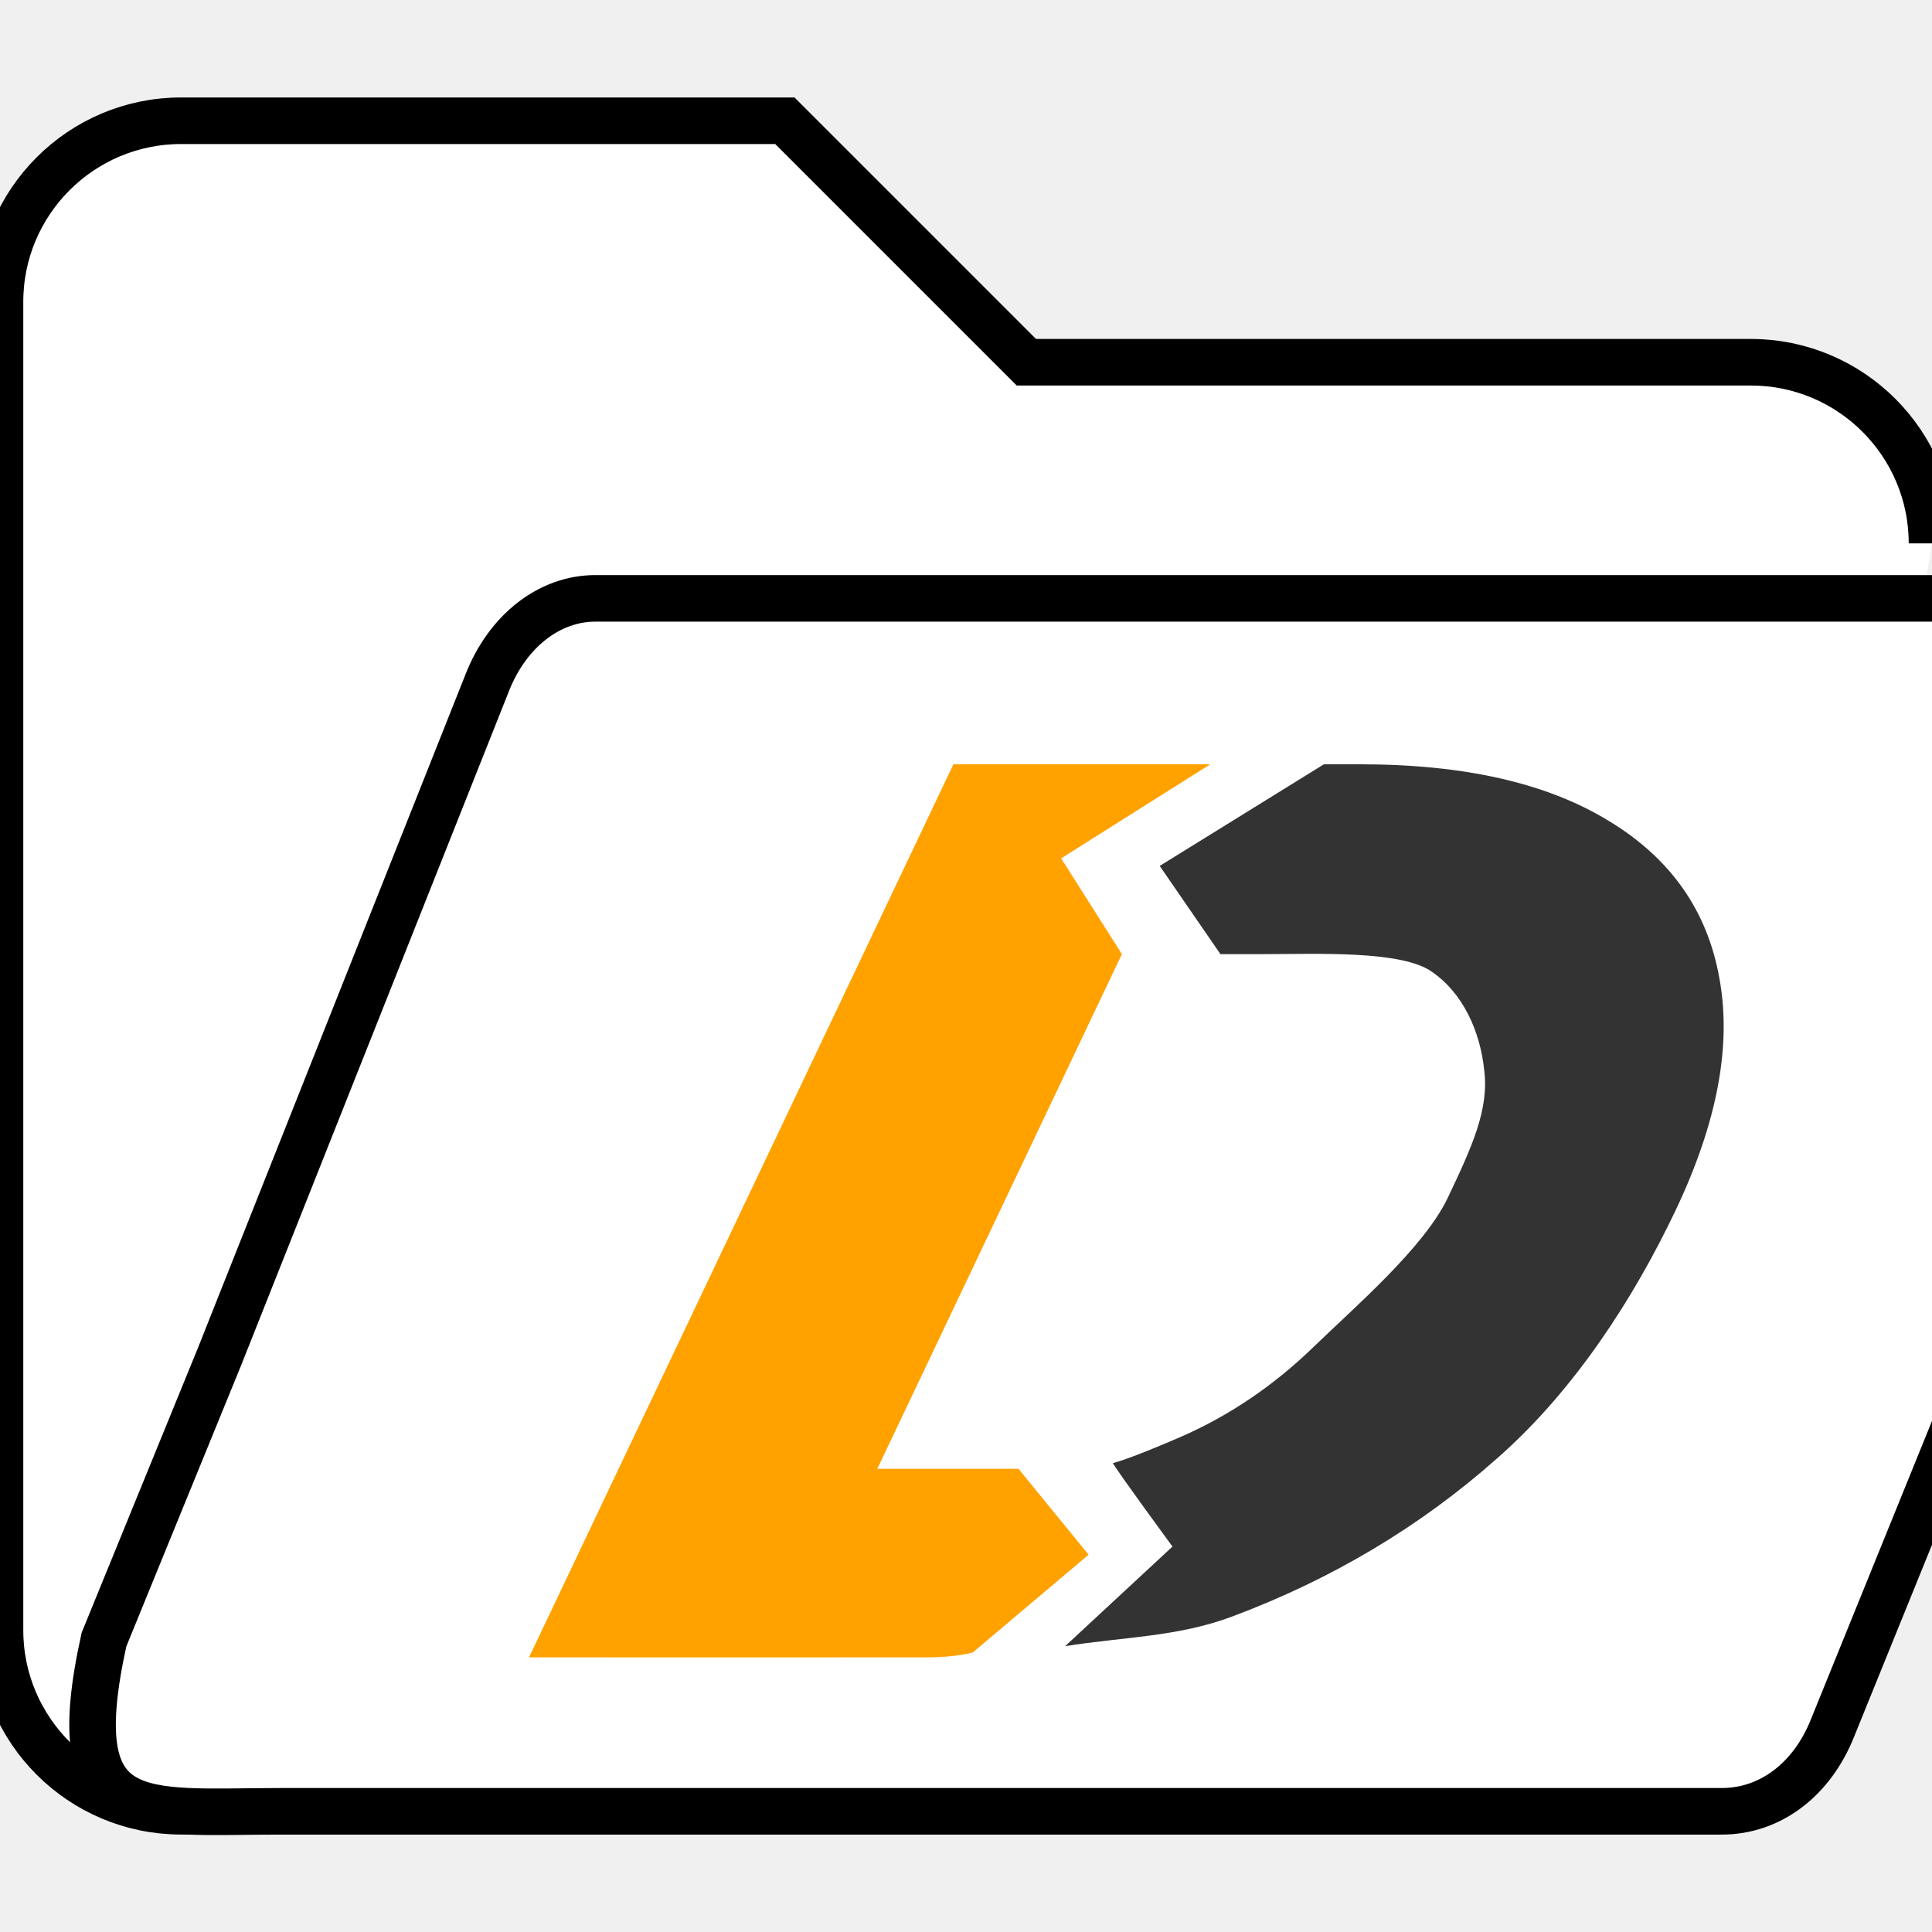
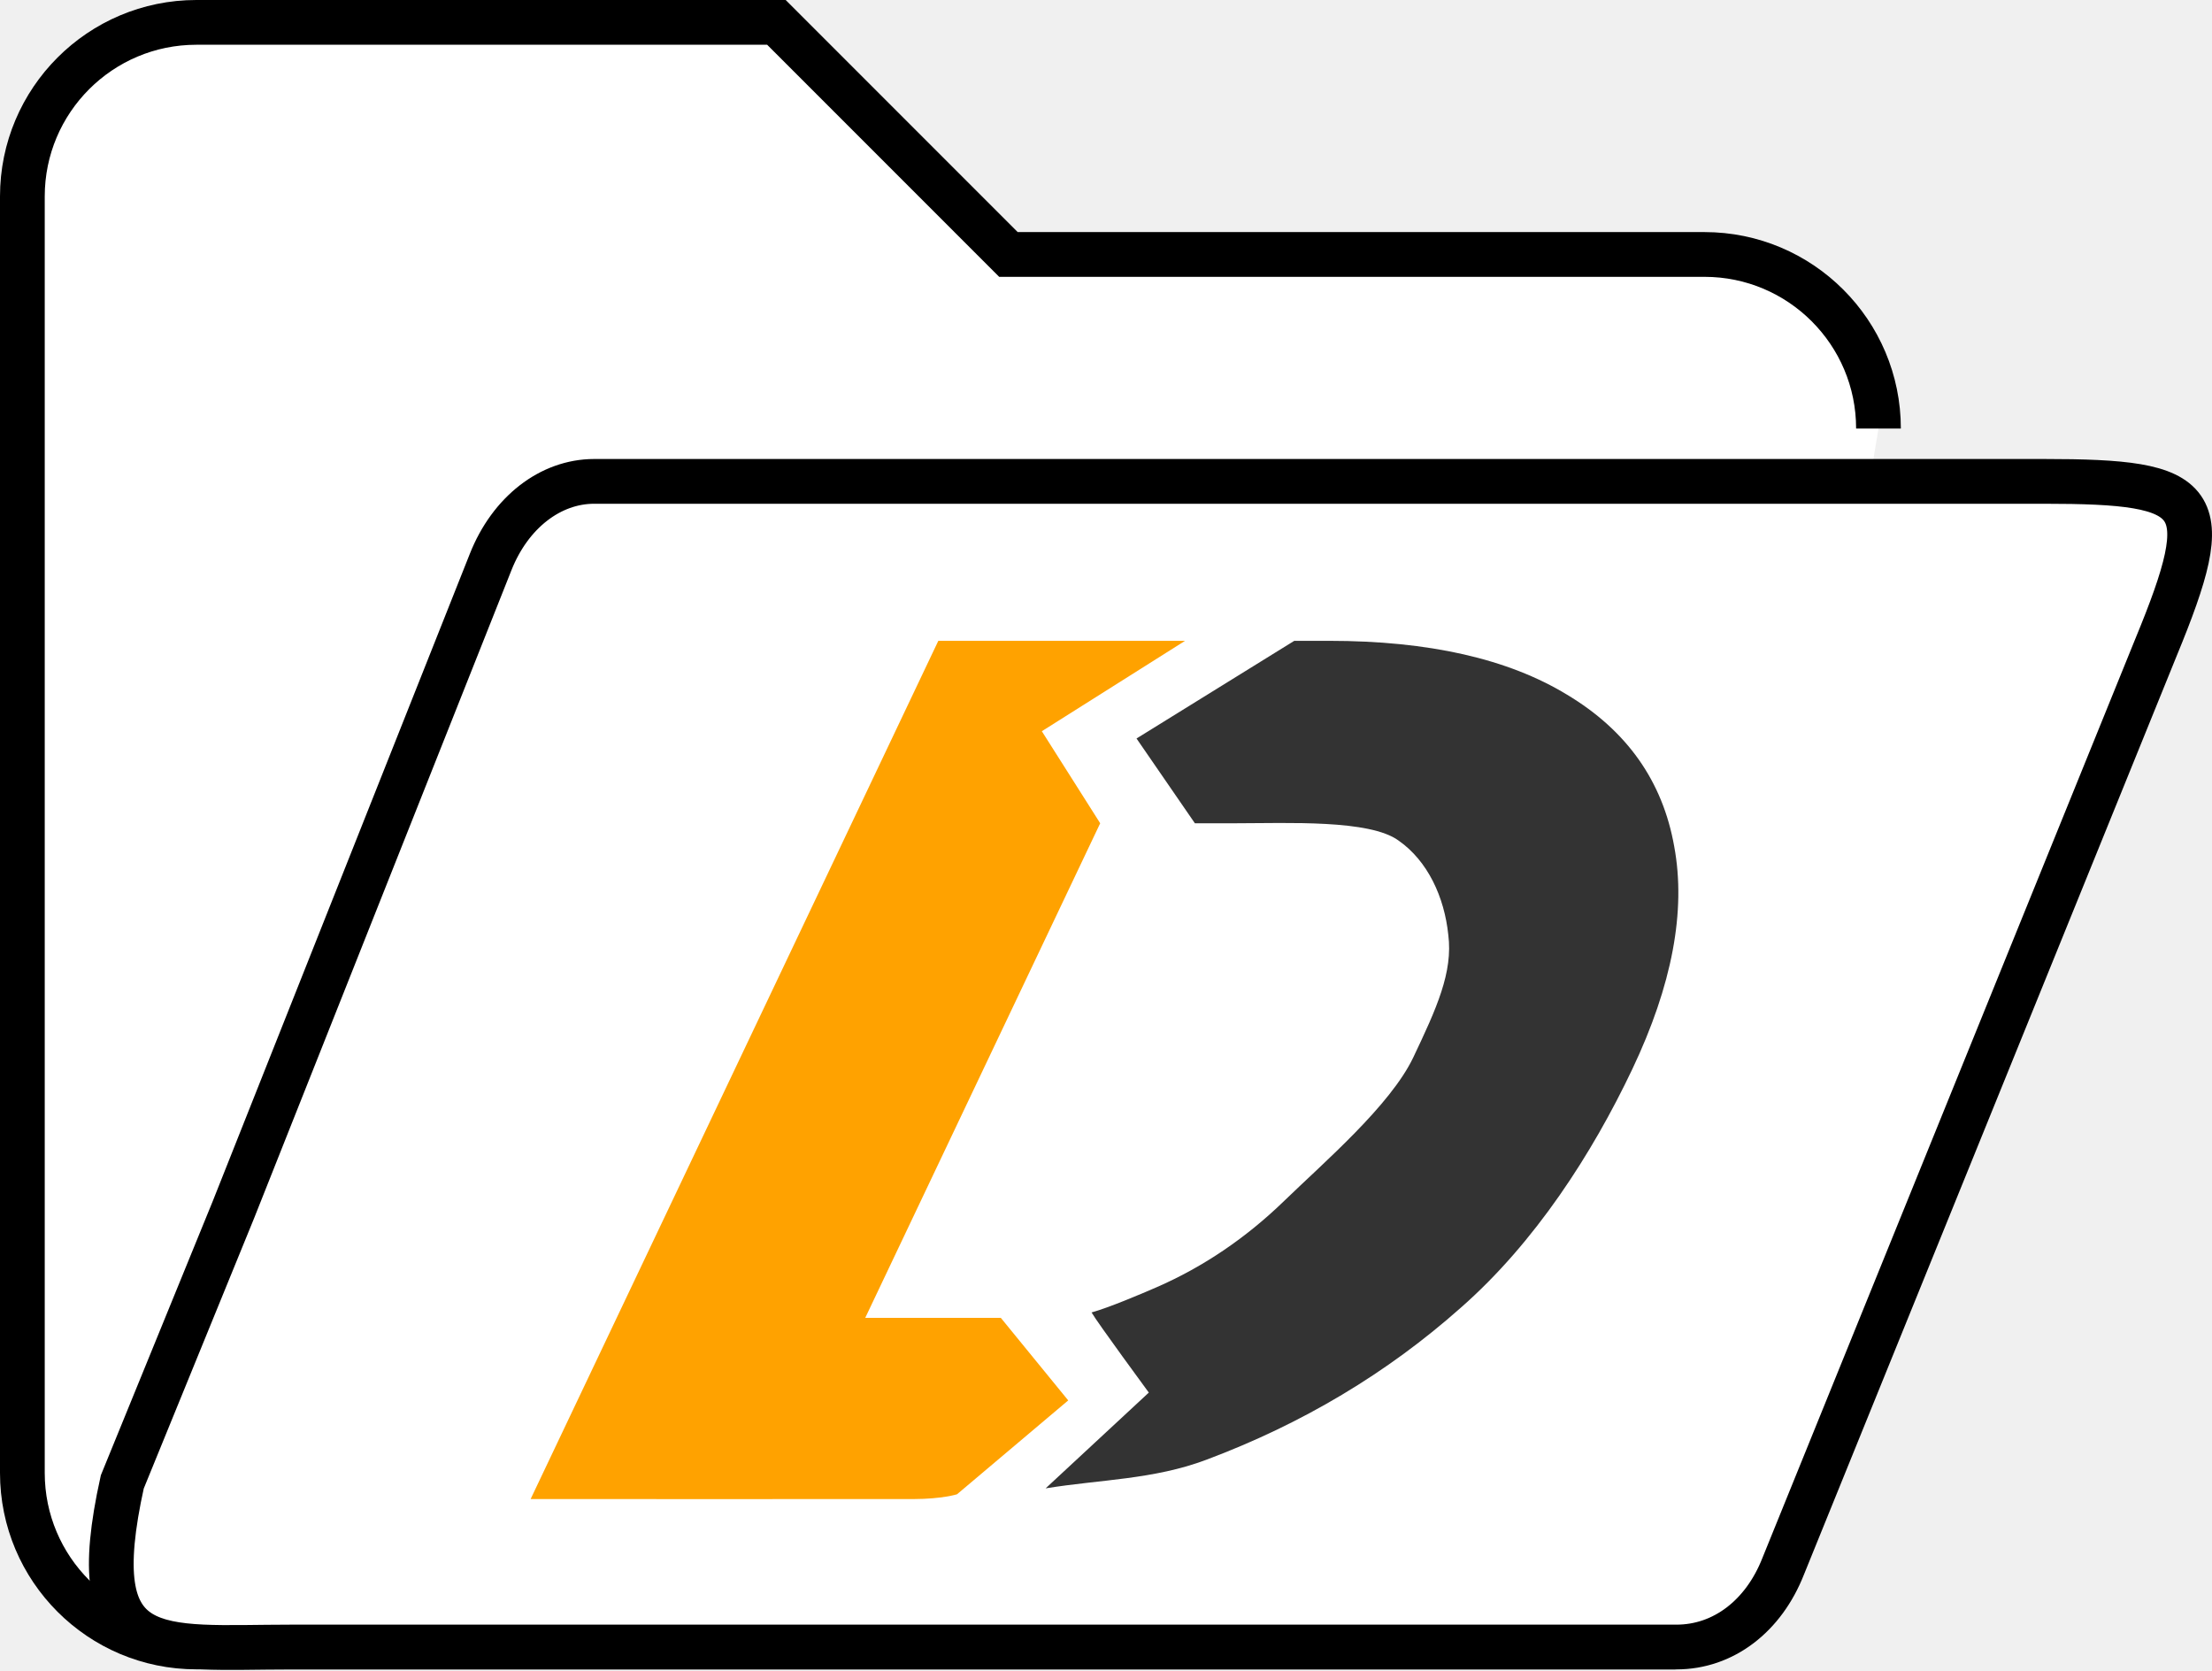
- <svg xmlns="http://www.w3.org/2000/svg" viewBox="0 0 512 512" version="1.1" id="svg826">
+ <svg xmlns="http://www.w3.org/2000/svg" viewBox="0 0 610.169 460.683" version="1.1" id="svg826" width="610.169" height="460.683">
  <defs id="defs830" />
-   <g id="g2563">
+   <g id="g2563" transform="translate(6.1701,-25.8299)">
    <path d="M 512,144 C 512,117.5 490.5,96 464,96 H 272 L 208,32 H 48 C 21.5,32 0,53.5 0,80 v 352 c 0,26.5 21.5,48 48,48 h 408" id="path824" style="fill:#ffffff;fill-opacity:1;stroke:#000000;stroke-width:12.34;stroke-miterlimit:4;stroke-dasharray:none;stroke-opacity:1" />
    <path d="M 557.619,158.576 H 157.739 c -12.069,0 -23.14,8.538 -28.566,22.225 L 58.195,359.476 27.562,434.488 c -11.171,50.43 9.471,45.528 46.592,45.528 H 456.268 c 12.967,0 24.038,-8.538 29.424,-22.225 L 588.496,204.481 c 17.083,-41.376 12.886,-45.905 -30.877,-45.905 z" id="path1399-0" style="fill:#ffffff;fill-opacity:1;stroke:#000000;stroke-width:12.34;stroke-miterlimit:4;stroke-dasharray:none;stroke-opacity:1" />
    <g id="g10541" transform="matrix(0.8858621,0,-0.3793581,0.7983392,510.6665,-158.9665)">
      <path style="font-style:normal;font-variant:normal;font-weight:bold;font-stretch:normal;font-size:192px;line-height:25px;font-family:Montserrat;-inkscape-font-specification:'Montserrat Bold';text-align:start;letter-spacing:0px;word-spacing:0px;writing-mode:lr-tb;text-anchor:start;display:inline;fill:#333333;fill-opacity:1;stroke:none;stroke-width:2.203px;stroke-linecap:butt;stroke-linejoin:miter;stroke-opacity:1" d="M 13.509,452.831 -21.165,486.568 9.544,515.846 H 22.693 c 15.506,0 40.722,-1.345 52.845,5.985 12.123,7.048 22.639,19.559 29.405,32.528 7.048,12.969 7.244,25.405 7.244,42.321 0,16.634 -12.385,36.446 -18.869,49.415 -6.484,12.969 -15.509,22.979 -27.068,30.027 -4.139,2.523 -11.944,7.08 -16.516,8.7 3.191,3.393 29.681,27.68 29.681,27.68 l -17.961,33.079 c 15.693,-3.065 32.408,-3.019 45.849,-9.896 24.528,-12.405 43.418,-29.882 56.669,-52.436 13.533,-22.554 18.155,-53.363 18.155,-82.402 0,-29.039 -6.628,-54.693 -19.879,-76.966 C 148.996,501.327 130.39,483.846 106.425,471.441 82.743,459.036 55.396,452.831 24.383,452.831 Z" id="path1711-6-2-1" />
      <path style="font-style:normal;font-variant:normal;font-weight:bold;font-stretch:normal;font-size:192px;line-height:25px;font-family:Montserrat;-inkscape-font-specification:'Montserrat Bold';text-align:start;letter-spacing:0px;word-spacing:0px;writing-mode:lr-tb;text-anchor:start;fill:#ffa200;fill-opacity:1;stroke:none;stroke-width:2.203px;stroke-linecap:butt;stroke-linejoin:miter;stroke-opacity:1" d="m -97.332,452.831 v 296.454 c 0,0 110.149,0.033 119.193,0 9.044,-0.033 12.877,-1.652 12.877,-1.652 L 55.477,715.205 22.288,686.696 H -19.94 V 515.846 l -14.738,-14.743 -17.04,-17.04 -0.01,-0.004 c 0.003,0.002 15.688,-15.684 31.232,-31.228 z" id="path1711-6-2-1-9" />
    </g>
  </g>
</svg>
